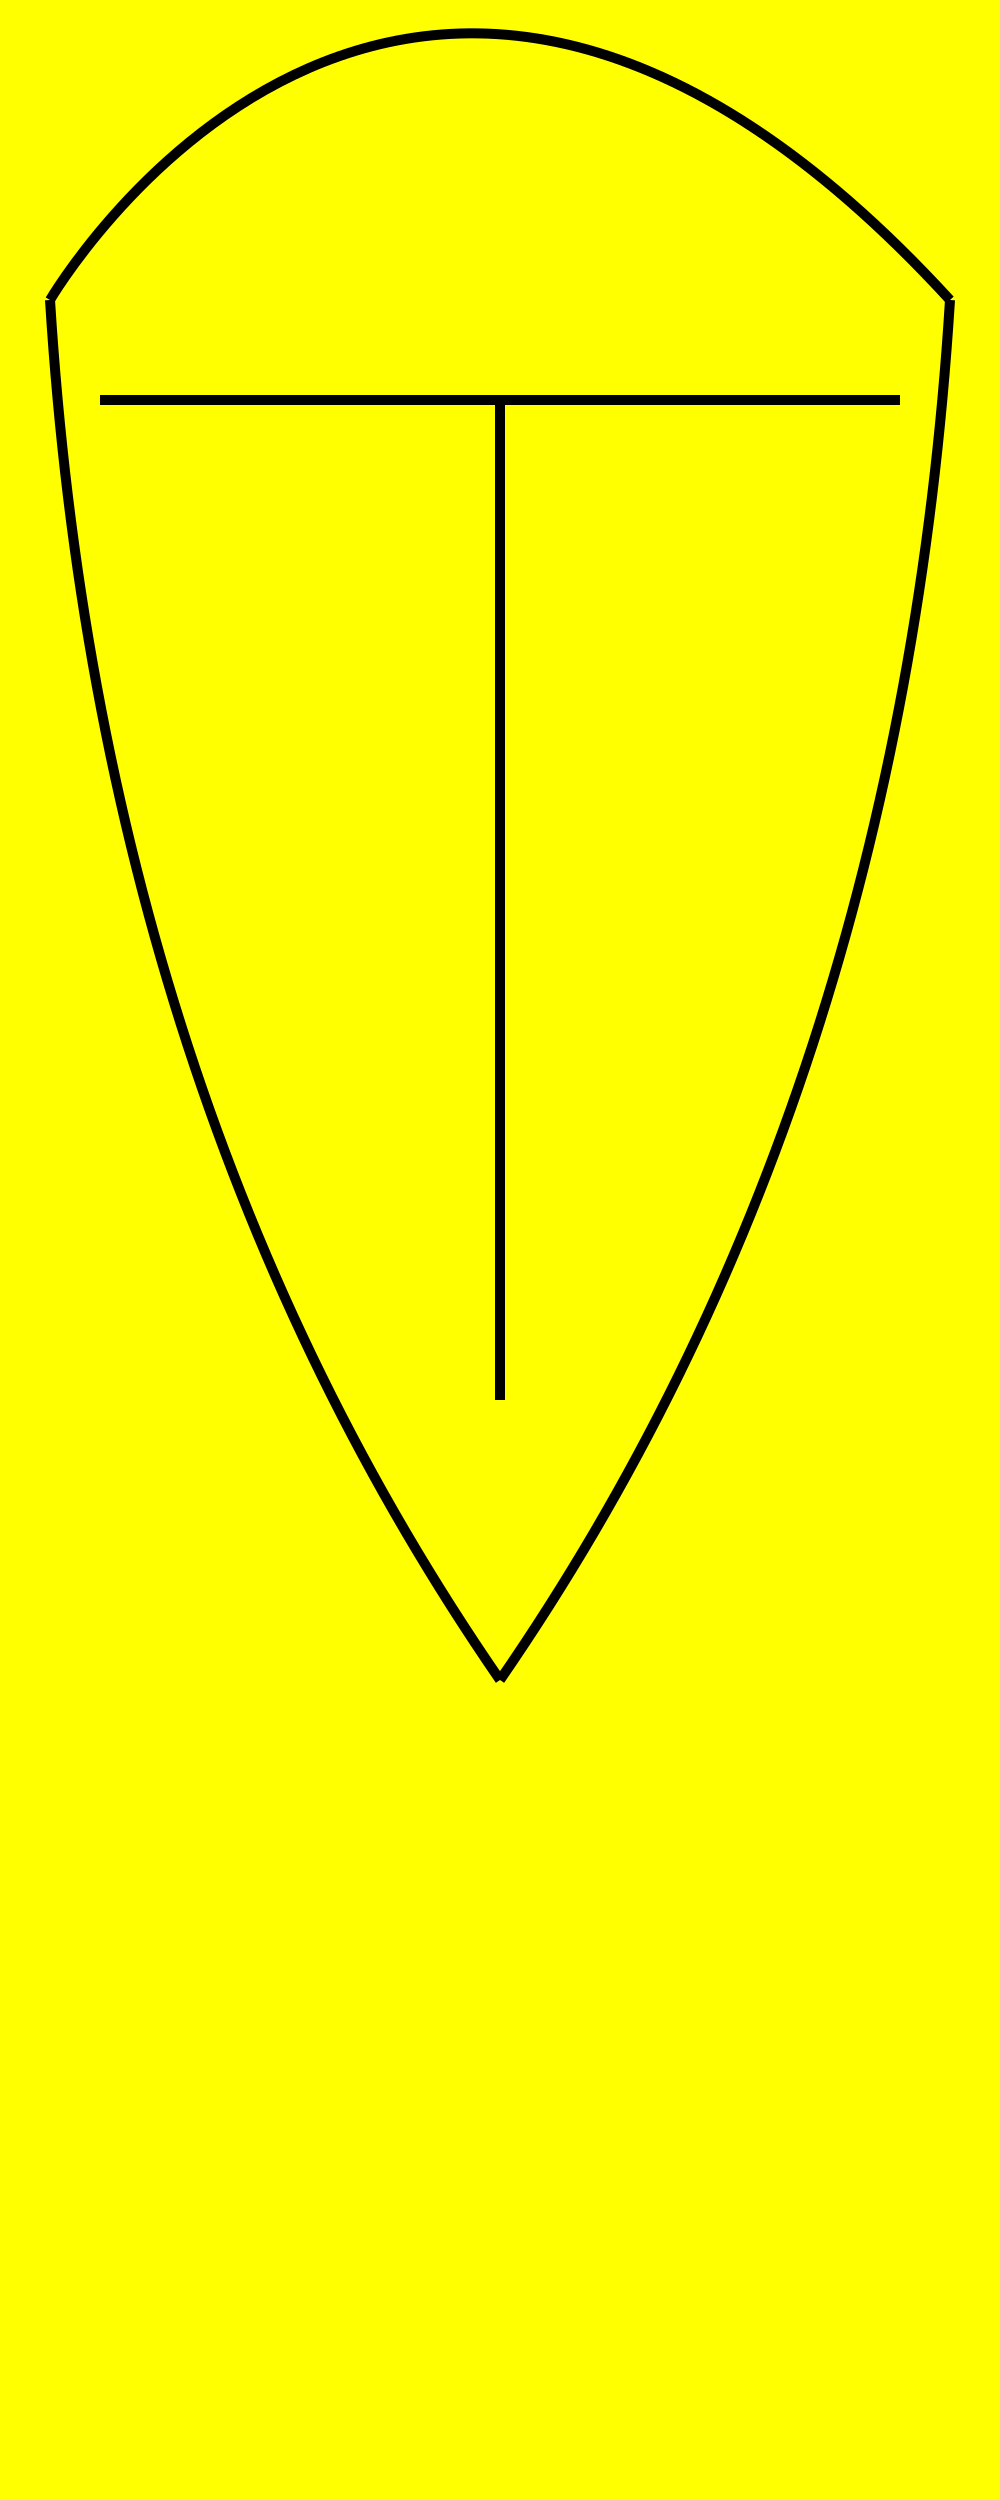
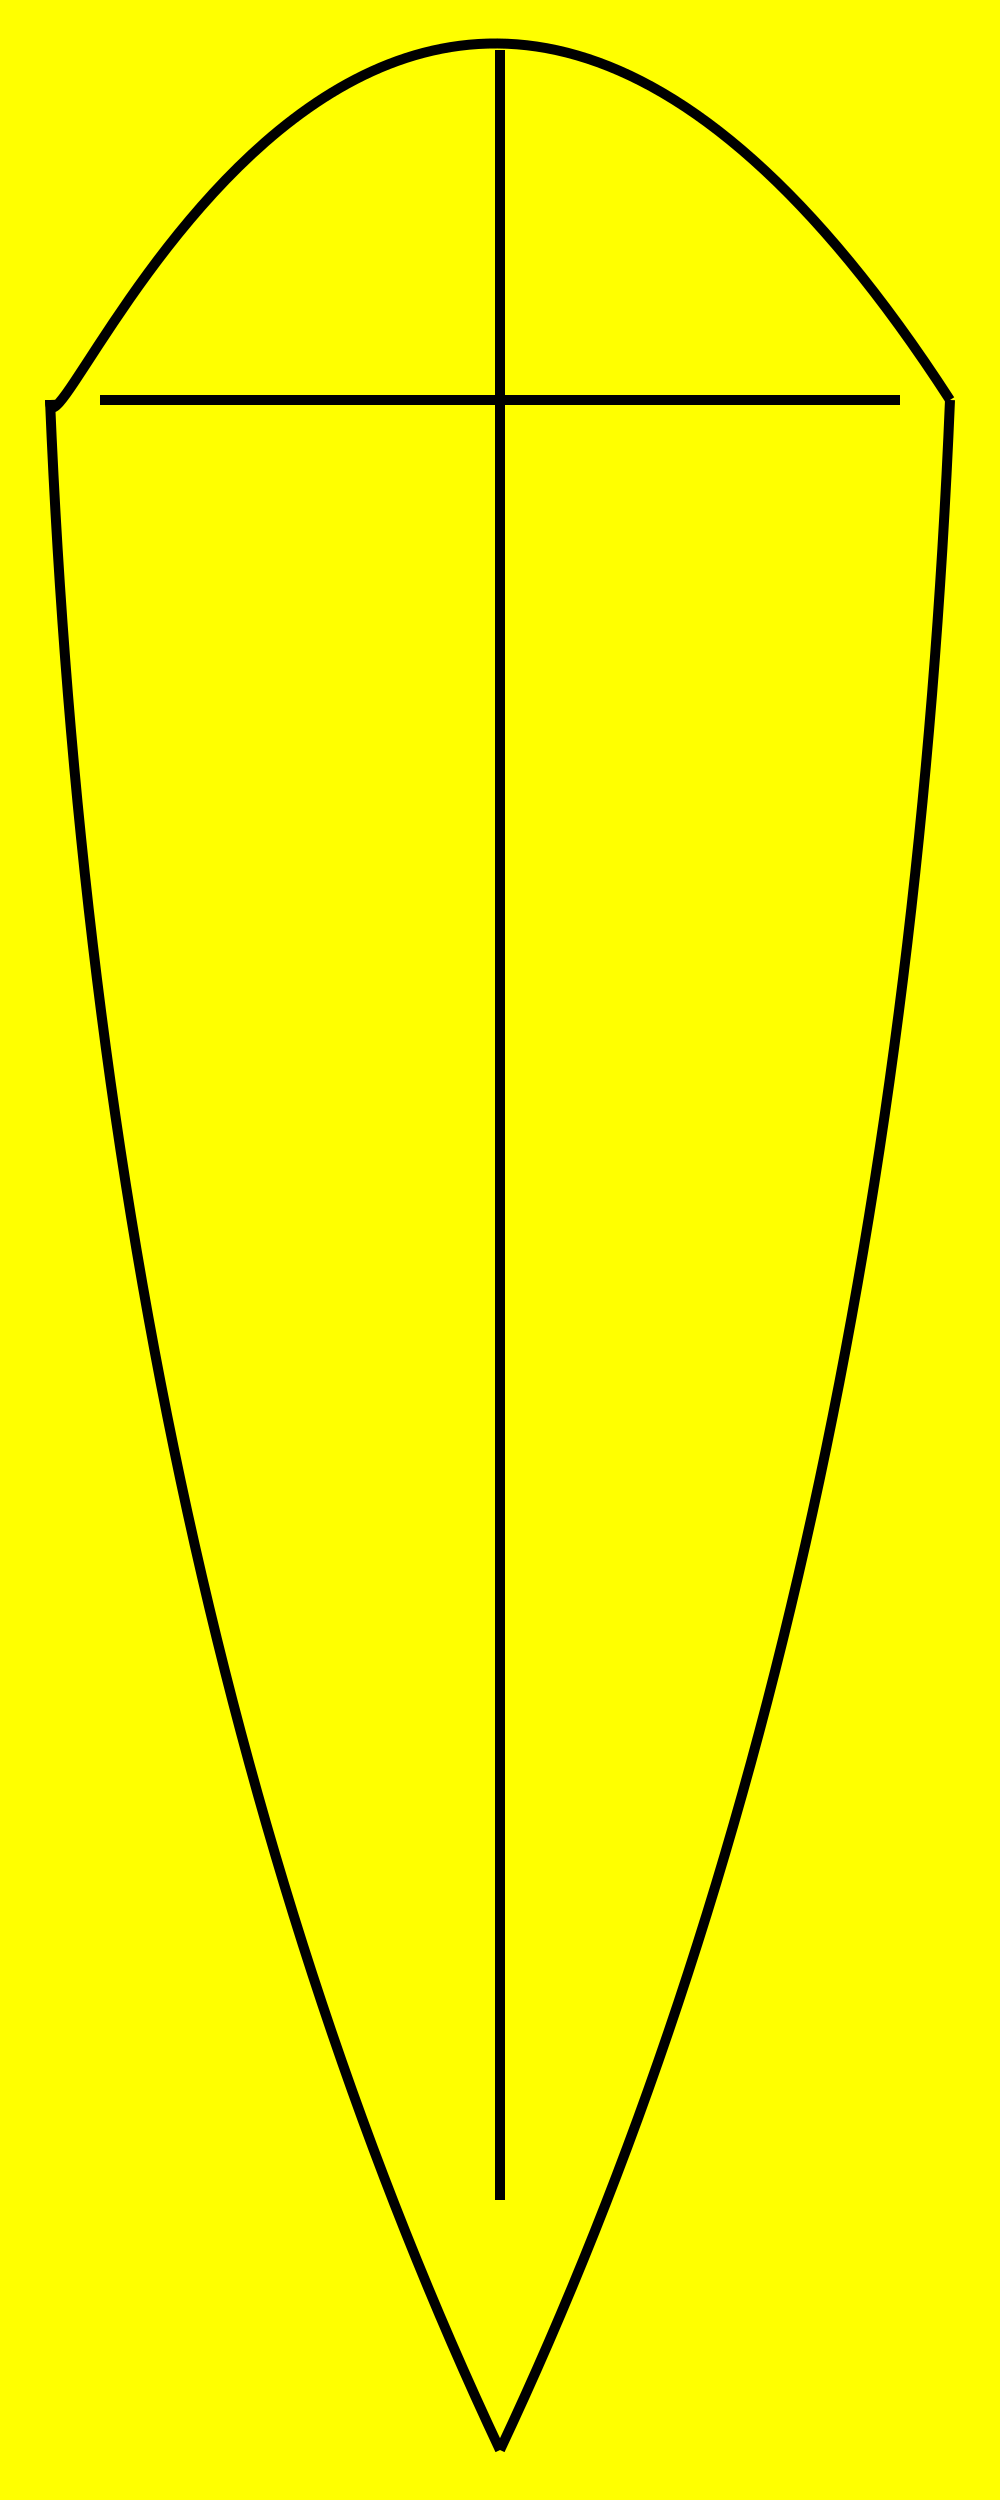
<svg xmlns="http://www.w3.org/2000/svg" width="100" height="250">
  <rect width="100" height="250" fill="yellow" />
  <g id="shield" fill="transparent" stroke="black">
-     <path d="M 5,30 Q 10,110 50,168" />
-     <path d="M 95,30 Q 90,110 50,168" />
-     <path d="M 5,30 C 5,30 40,-30 95,30" />
-     <line x1="10" y1="40" x2="90" y2="40" stroke="black" />
-     <line x1="50" y1="40" x2="50" y2="140" stroke="black" />
+     <path d="M 5,40 Q 10,160 50,245" />
+     <path d="M 95,40 Q 90,160 50,245" />
+     <path d="M 5,40 C 5,50 40,-45 95,40" />
+     <line x1="10" y1="40" x2="90" y2="40" />
+     <line x1="50" y1="5" x2="50" y2="220" />
  </g>
</svg>
